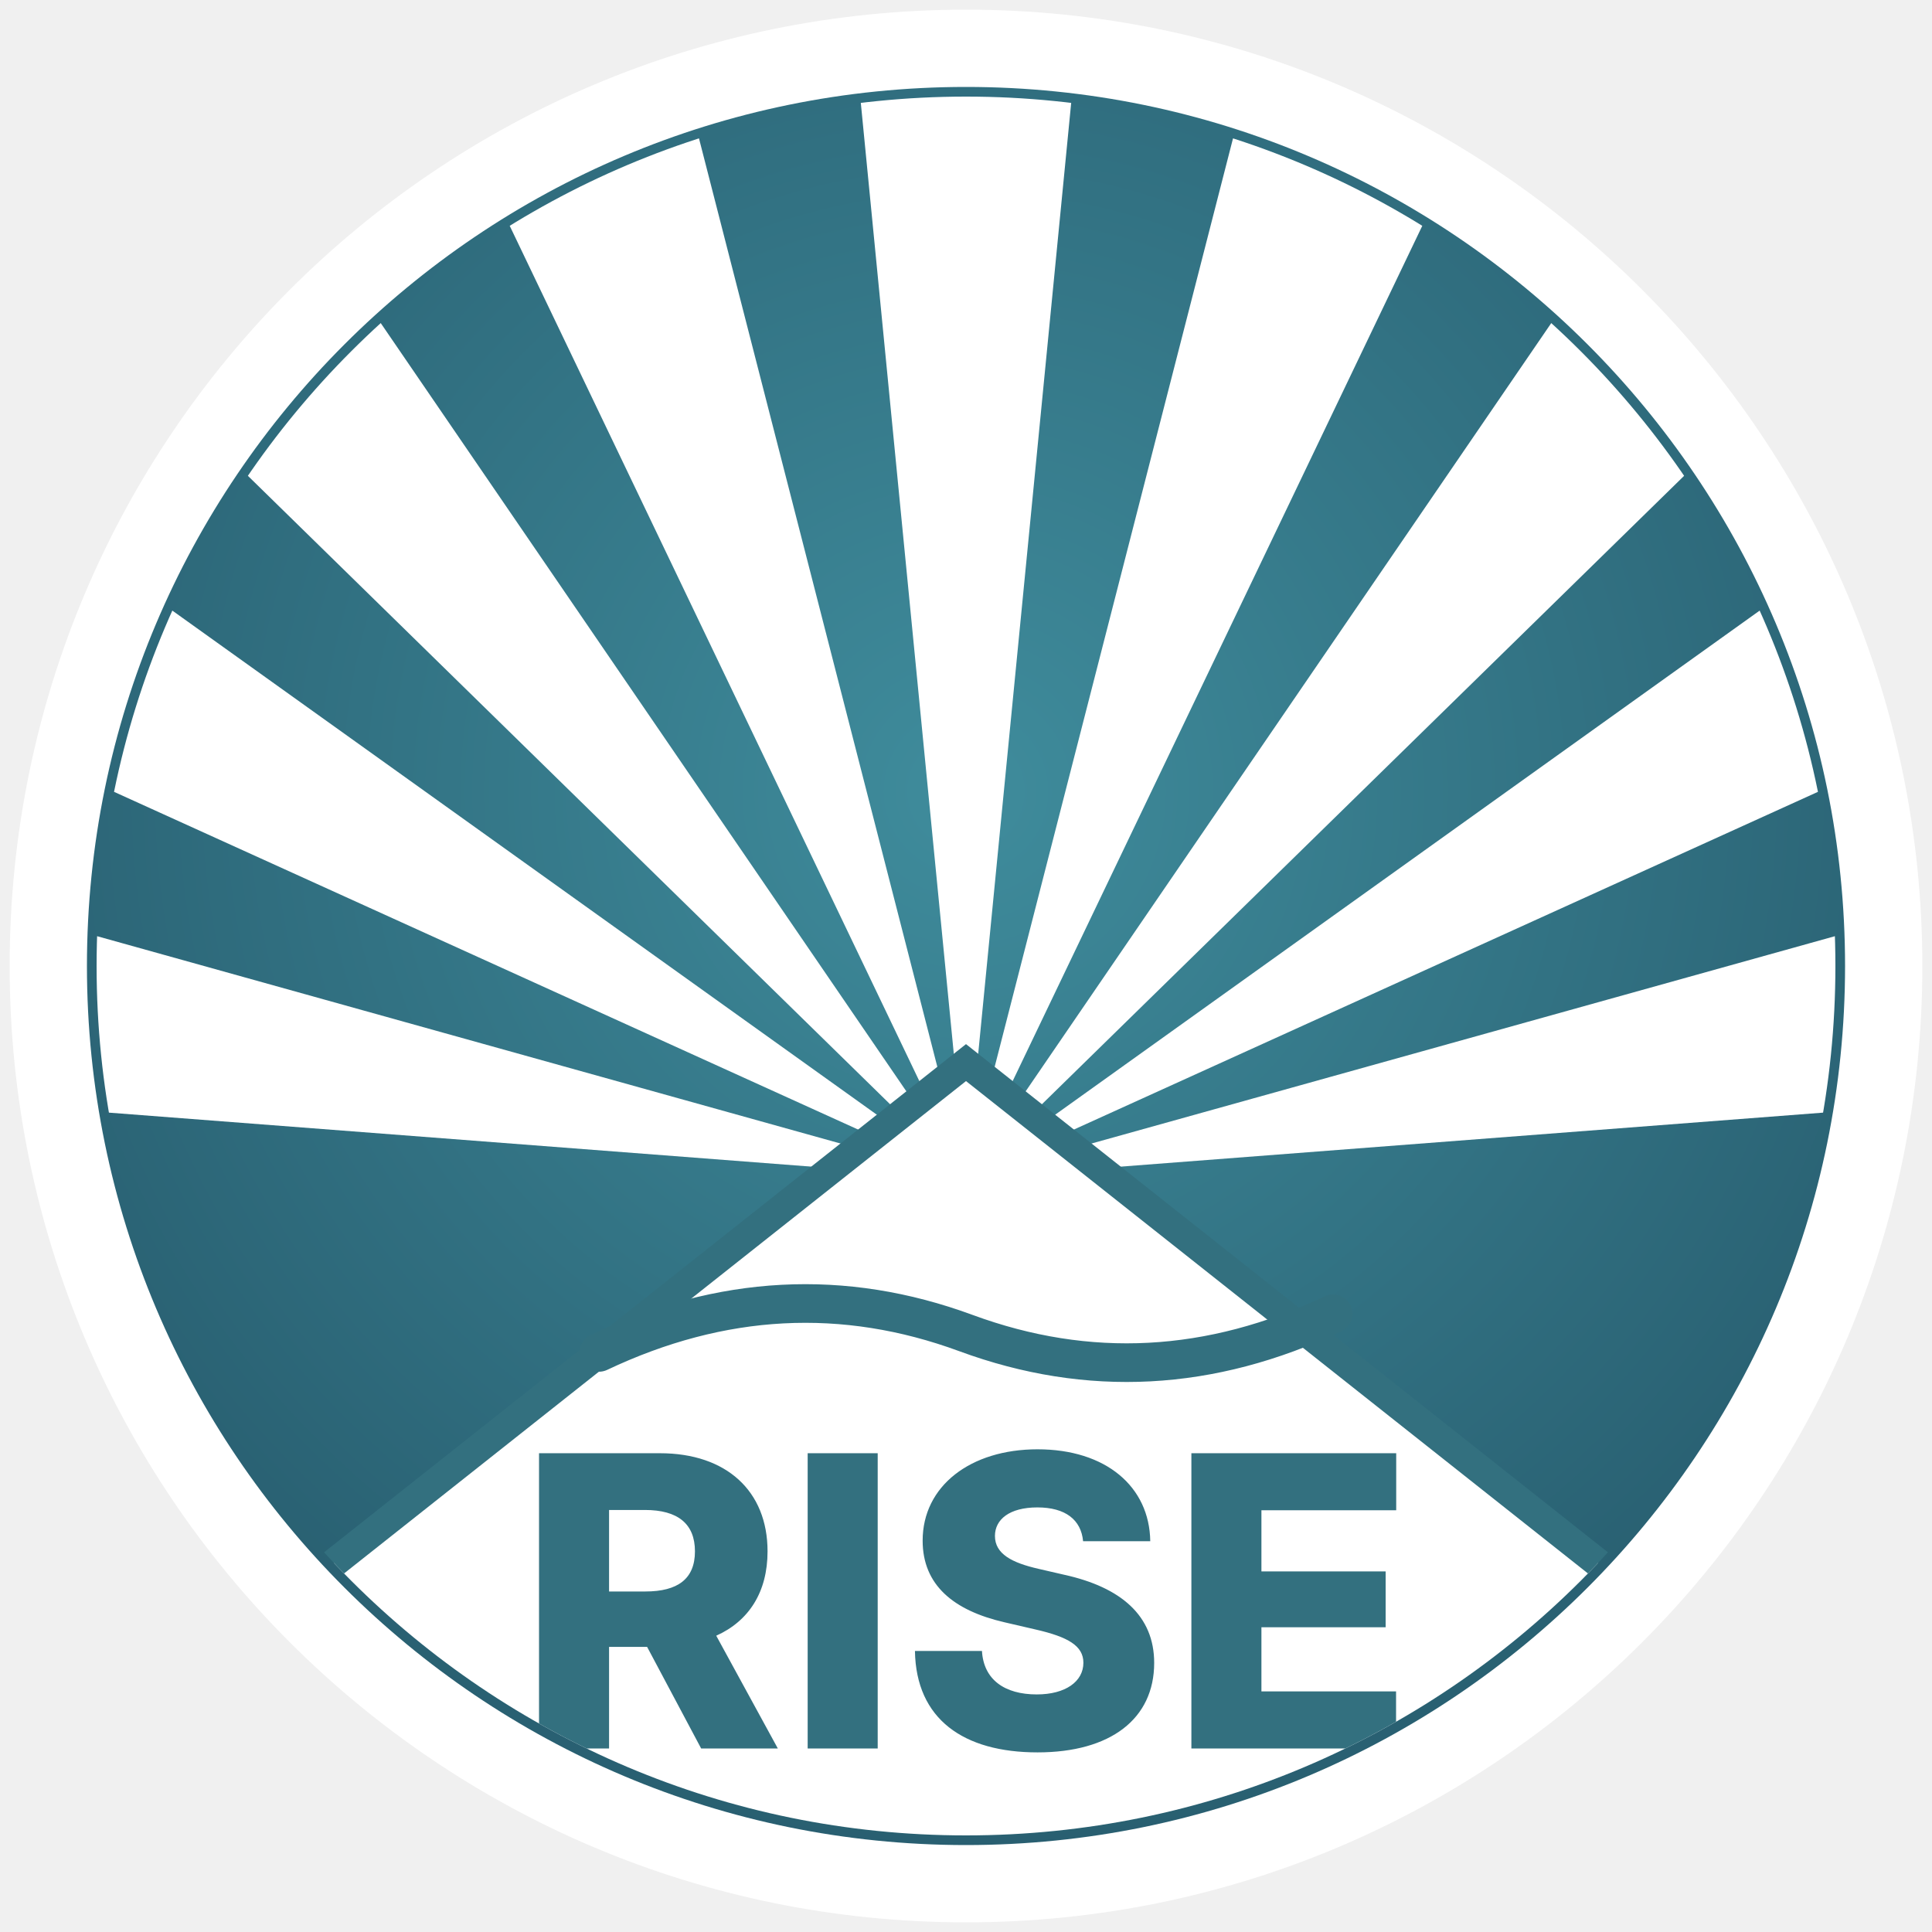
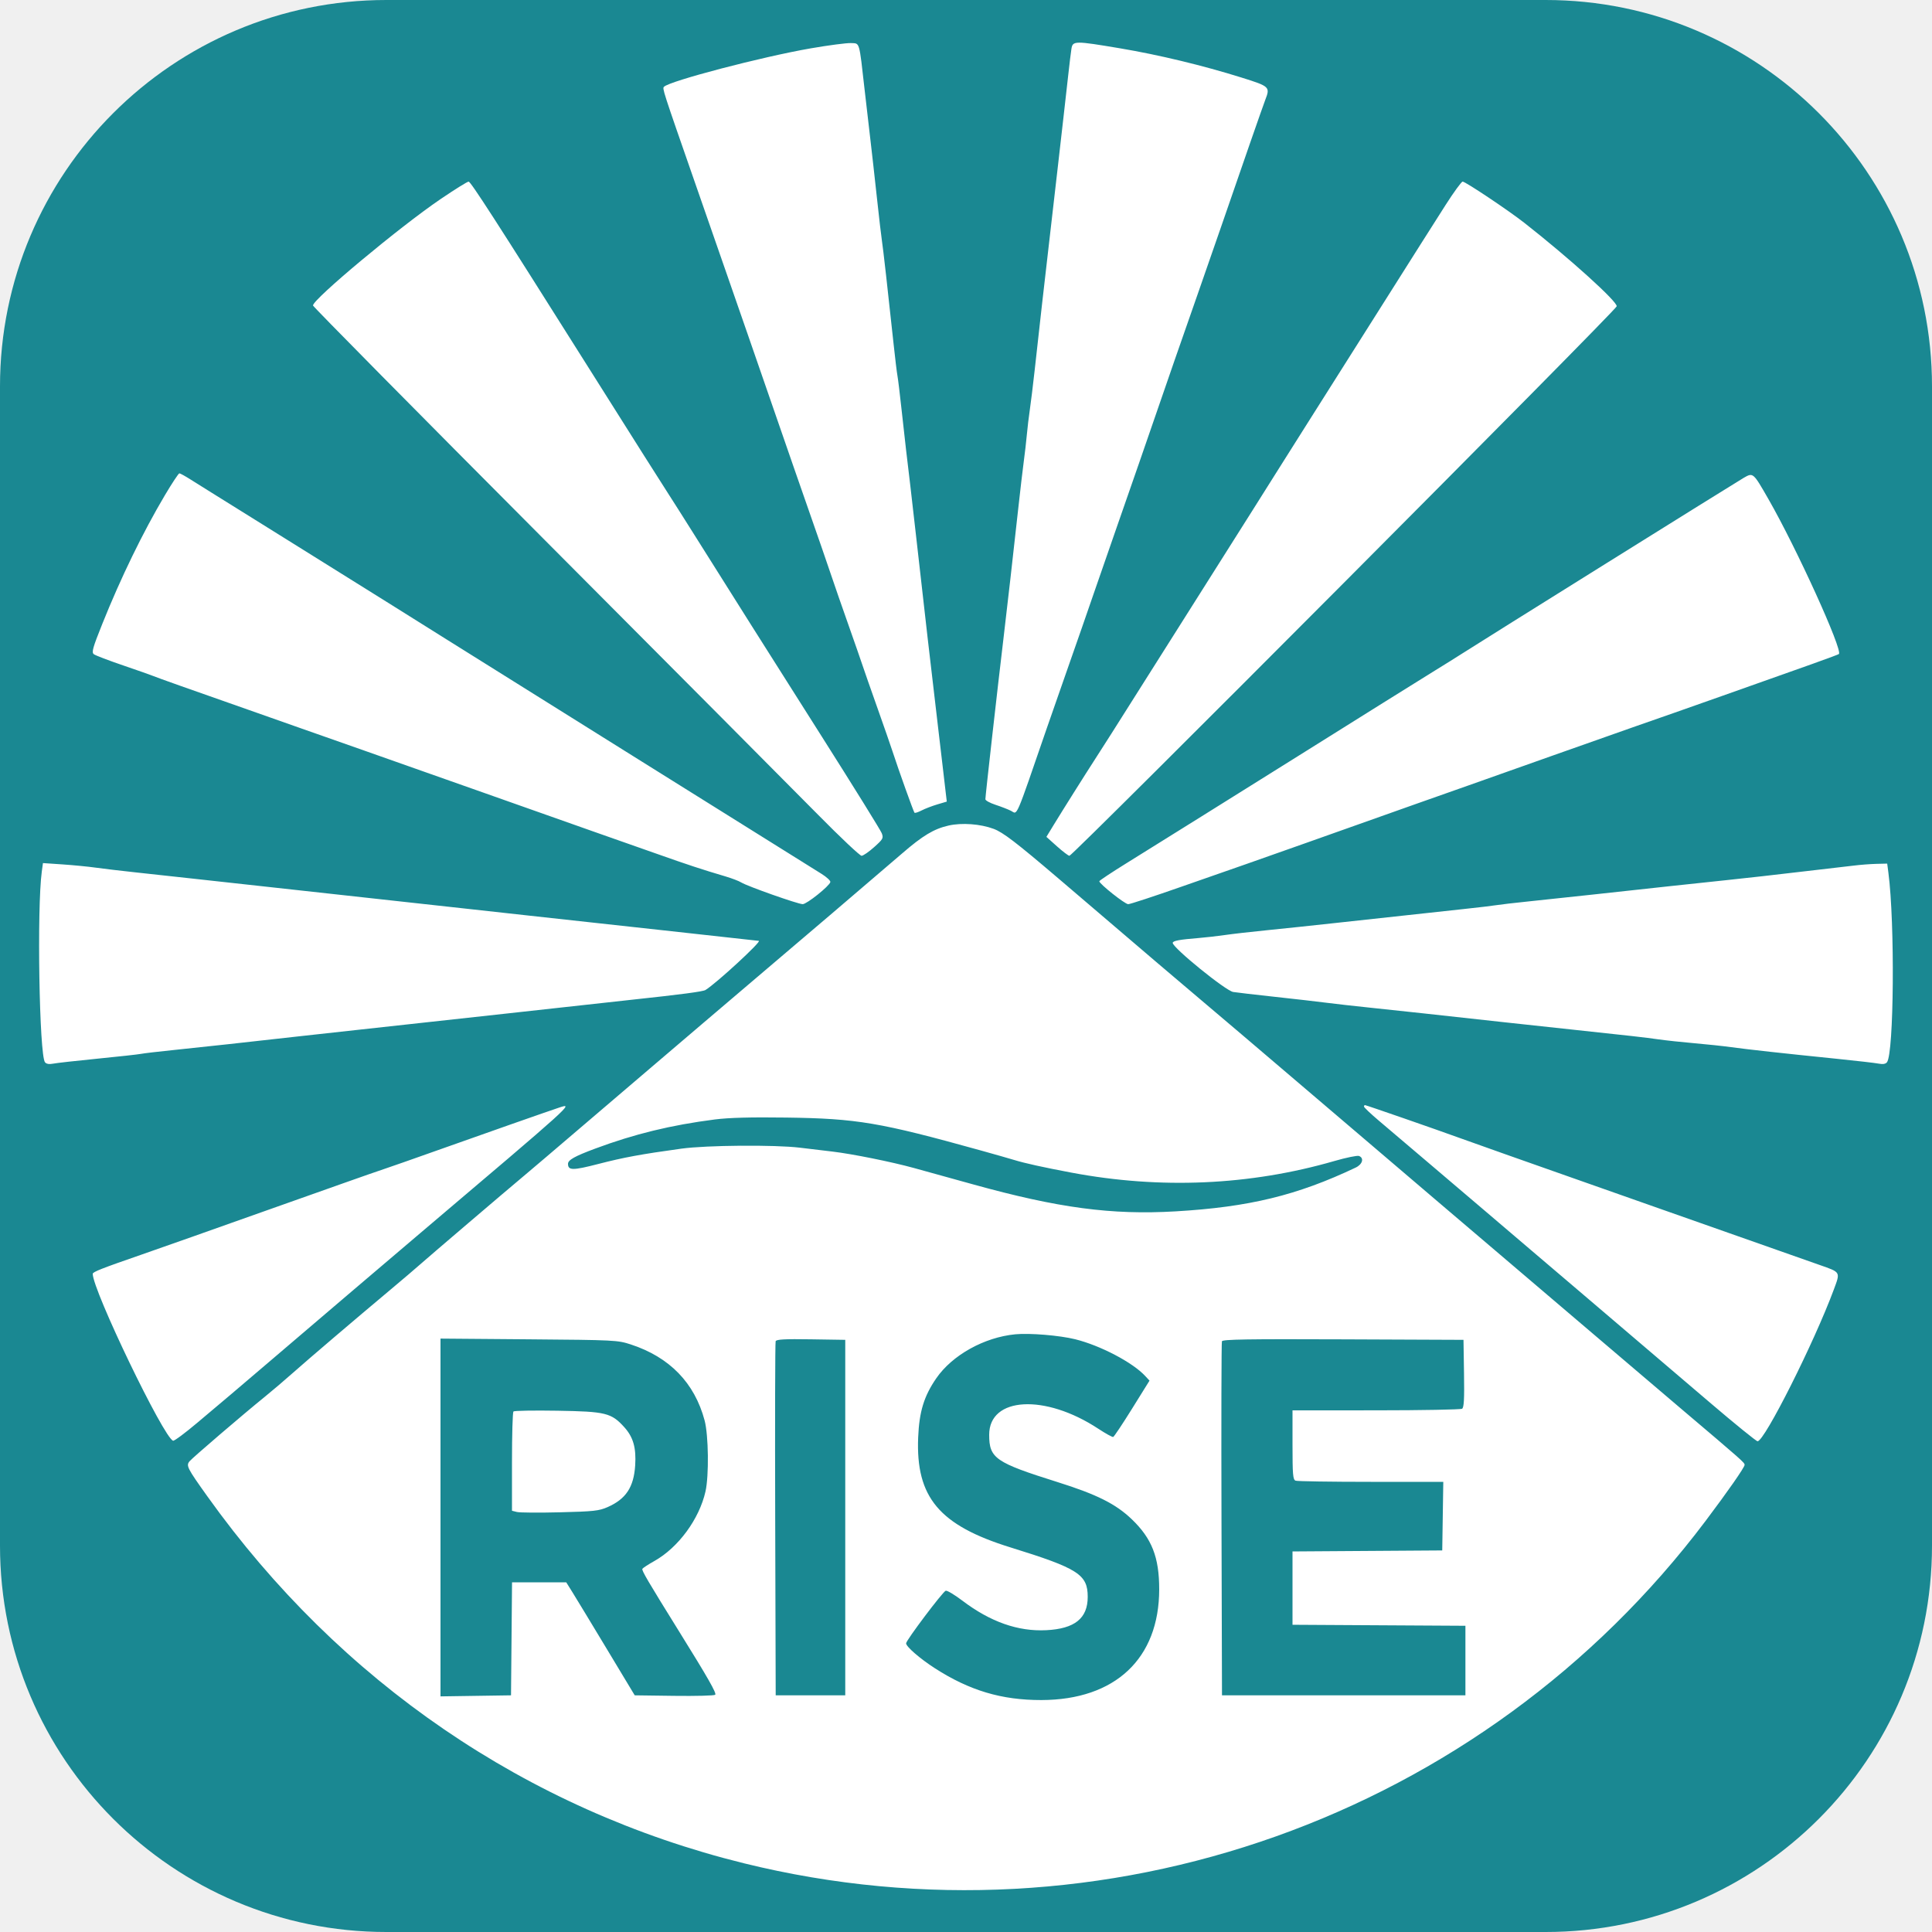
- <svg xmlns="http://www.w3.org/2000/svg" viewBox="0 0 200 200" role="img" aria-label="Team RISE">
-   <defs>
-     <clipPath id="rc">
-       <circle cx="100" cy="100" r="90" />
-     </clipPath>
-     <radialGradient id="rcg" cx="50%" cy="40%" r="70%">
-       <stop offset="0" stop-color="#3f8c9c" />
-       <stop offset="1" stop-color="#25586a" />
-     </radialGradient>
-   </defs>
-   <circle cx="100" cy="100" r="99" fill="#fff" />
-   <circle cx="100" cy="100" r="91" fill="url(#rcg)" />
-   <g clip-path="url(#rc)">
-     <g fill="#fff">
-       <polygon points="100,122 -49.6,110.5 -44.5,81.7" />
-       <polygon points="100,122 -36.6,60.0 -22.0,34.7" />
-       <polygon points="100,122 -7.2,17.1 15.3,-1.8" />
-       <polygon points="100,122 35.2,-13.3 62.7,-23.3" />
-       <polygon points="100,122 85.4,-27.3 114.6,-27.3" />
-       <polygon points="100,122 137.3,-23.3 164.8,-13.3" />
-       <polygon points="100,122 184.7,-1.8 207.2,17.1" />
-       <polygon points="100,122 222.0,34.7 236.6,60.0" />
-       <polygon points="100,122 244.5,81.7 249.6,110.5" />
-     </g>
-     <path d="M-20 205 L100 110 L220 205Z" fill="#fff" />
-     <path d="M62 140 q19 -9 38 -2 t38 -2" stroke="#33707f" stroke-width="4" fill="none" stroke-linecap="round" />
-     <path d="M-20 205 L100 110 L220 205" stroke="#33707f" stroke-width="3" fill="none" />
-     <text x="100" y="181" text-anchor="middle" font-family="Inter,Arial,sans-serif" font-size="42" font-weight="800" fill="#33707f">RISE</text>
-   </g>
+ <svg xmlns="http://www.w3.org/2000/svg" viewBox="0 0 1000 1000" role="img" aria-label="Team RISE">
+   <rect width="1000" height="1000" rx="200" fill="#1a8892" />
+   <path d="M 419.642 25.024 C 394.402 29.401, 346.716 41.884, 343.696 44.904 C 342.767 45.833, 342.847 46.079, 359.707 94.500 C 366.601 114.300, 373.725 134.775, 375.538 140 C 377.351 145.225, 382.509 160.075, 387.001 173 C 391.493 185.925, 397.568 203.475, 400.501 212 C 405.375 226.165, 414.902 253.585, 425.170 283 C 427.378 289.325, 430.001 296.975, 430.998 300 C 431.995 303.025, 435.592 313.375, 438.992 323 C 442.391 332.625, 445.761 342.300, 446.480 344.500 C 447.199 346.700, 450.581 356.375, 453.997 366 C 457.413 375.625, 461.013 385.975, 461.997 389 C 465.126 398.615, 472.851 420.184, 473.342 420.675 C 473.602 420.935, 475.264 420.398, 477.035 419.482 C 478.807 418.566, 482.461 417.161, 485.156 416.361 L 490.056 414.906 489.500 410.203 C 489.194 407.616, 488.474 401.450, 487.901 396.500 C 487.327 391.550, 486.243 382.325, 485.491 376 C 482.069 347.202, 478.657 317.533, 474.107 277 C 473.026 267.375, 471.661 255.450, 471.073 250.500 C 470.485 245.550, 469.549 237.675, 468.994 233 C 468.439 228.325, 467.331 218.425, 466.533 211 C 465.734 203.575, 464.828 196.150, 464.518 194.500 C 464.208 192.850, 463.308 185.425, 462.516 178 C 459.716 151.726, 456.973 127.462, 456.469 124.500 C 456.188 122.850, 455.033 112.950, 453.902 102.500 C 452.772 92.050, 451.232 78.325, 450.482 72 C 449.731 65.675, 448.403 54.200, 447.530 46.500 C 444.626 20.872, 445.108 22.531, 440.493 22.300 C 438.297 22.190, 428.914 23.416, 419.642 25.024 M 554.574 25.250 C 554.289 27.038, 553.562 33, 552.957 38.500 C 552.352 44, 551.236 53.900, 550.476 60.500 C 549.717 67.100, 548.407 78.575, 547.567 86 C 546.726 93.425, 544.656 111.425, 542.966 126 C 539.971 151.824, 538.740 162.707, 535.558 191.500 C 534.707 199.200, 533.577 208.425, 533.047 212 C 532.516 215.575, 531.817 221.425, 531.493 225 C 531.168 228.575, 530.472 234.650, 529.945 238.500 C 529.419 242.350, 528.074 253.825, 526.956 264 C 524.401 287.266, 521.368 313.943, 519.510 329.500 C 516.231 356.945, 510.083 411.529, 510.029 413.670 C 510.013 414.313, 512.363 415.611, 515.250 416.555 C 518.138 417.499, 521.752 418.904, 523.283 419.678 C 526.815 421.464, 525.109 425.406, 541.969 376.500 C 544.623 368.800, 549.807 353.950, 553.488 343.500 C 557.169 333.050, 562.805 316.850, 566.011 307.500 C 569.217 298.150, 574.605 282.625, 577.984 273 C 581.363 263.375, 586.610 248.300, 589.644 239.500 C 605.795 192.661, 612.355 173.753, 620.001 152 C 623.385 142.375, 628.784 126.850, 632.001 117.500 C 642.342 87.441, 653.777 54.581, 654.904 51.685 C 657.509 44.994, 657.211 44.714, 642.608 40.143 C 622.486 33.845, 599.837 28.392, 579.799 25.020 C 556.248 21.059, 555.239 21.068, 554.574 25.250 M 227.945 103.112 C 206.757 117.516, 162 154.847, 162 158.116 C 162 158.675, 216.113 213.440, 282.251 279.816 C 348.390 346.192, 411.935 410.063, 423.463 421.750 C 434.991 433.437, 445.115 442.980, 445.961 442.955 C 446.808 442.931, 449.737 440.907, 452.470 438.457 C 457.092 434.317, 457.366 433.811, 456.385 431.252 C 455.805 429.739, 441.917 407.350, 425.522 381.500 C 396.910 336.389, 379.479 308.794, 359.193 276.500 C 354.011 268.250, 348.306 259.250, 346.516 256.500 C 343.061 251.192, 329.260 229.375, 303.500 188.500 C 256.721 114.269, 243.649 94, 242.556 94 C 241.892 94, 235.317 98.100, 227.945 103.112 M 748.230 106.105 C 743.978 112.763, 738.188 121.875, 735.362 126.355 C 728.781 136.787, 693.670 192.316, 676.628 219.244 C 669.408 230.654, 662.375 241.797, 661 244.008 C 659.625 246.219, 654.025 255.109, 648.555 263.764 C 643.085 272.419, 624.249 302.225, 606.699 330 C 571.272 386.065, 571.760 385.295, 566.770 393 C 561.703 400.823, 550.026 419.376, 545.478 426.831 L 541.615 433.163 547.058 438.038 C 550.051 440.720, 552.964 442.933, 553.530 442.957 C 555.235 443.028, 836.239 160.894, 836.793 158.556 C 837.338 156.249, 812.391 133.696, 789 115.350 C 780.700 108.840, 758.497 94, 757.057 94 C 756.453 94, 752.481 99.447, 748.230 106.105 M 85.394 256.250 C 74.007 275.428, 62.505 299.071, 52.921 323 C 47.964 335.376, 47.327 337.665, 48.576 338.625 C 49.381 339.243, 56.218 341.854, 63.770 344.427 C 71.321 346.999, 78.400 349.492, 79.500 349.967 C 81.258 350.725, 97.679 356.555, 129 367.539 C 134.225 369.371, 146.150 373.576, 155.500 376.882 C 164.850 380.188, 179.700 385.409, 188.500 388.484 C 197.300 391.559, 211.250 396.484, 219.500 399.428 C 227.750 402.373, 239.900 406.660, 246.500 408.955 C 253.100 411.250, 265.925 415.782, 275 419.027 C 284.075 422.271, 298.700 427.441, 307.500 430.516 C 316.300 433.591, 330.925 438.735, 340 441.947 C 356.195 447.680, 363.524 450.092, 375.500 453.629 C 378.800 454.604, 382.465 456.007, 383.645 456.747 C 386.752 458.696, 413.102 468.002, 415.484 467.991 C 417.594 467.982, 429.288 458.629, 429.790 456.549 C 429.949 455.889, 427.924 453.997, 425.290 452.346 C 422.655 450.694, 380.675 424.461, 332 394.050 C 283.325 363.639, 238.325 335.490, 232 331.497 C 225.675 327.504, 211.275 318.481, 200 311.446 C 188.725 304.410, 165.100 289.665, 147.500 278.678 C 129.900 267.691, 112.800 257.031, 109.500 254.990 C 106.200 252.948, 101.274 249.865, 98.554 248.139 C 95.834 246.412, 93.263 245, 92.841 245 C 92.419 245, 89.068 250.063, 85.394 256.250 M 902.459 247.378 C 898.548 249.626, 766.172 332.243, 756.500 338.473 C 753.750 340.244, 747.675 344.038, 743 346.903 C 738.325 349.769, 726.114 357.376, 715.865 363.807 C 705.615 370.238, 685.707 382.700, 671.623 391.500 C 657.540 400.300, 635.100 414.329, 621.758 422.674 C 608.416 431.020, 591.089 441.820, 583.253 446.674 C 575.417 451.529, 569.005 455.785, 569.003 456.133 C 568.997 457.474, 582.254 468, 583.949 468 C 584.934 468, 597.385 463.912, 611.620 458.916 C 625.854 453.919, 641.100 448.594, 645.500 447.083 C 649.900 445.571, 663.850 440.646, 676.500 436.137 C 703.869 426.384, 713.713 422.890, 733 416.087 C 740.975 413.274, 753.125 408.989, 760 406.563 C 766.875 404.138, 786.450 397.199, 803.500 391.143 C 820.550 385.087, 839.900 378.258, 846.500 375.967 C 853.100 373.675, 862.100 370.531, 866.500 368.979 C 870.900 367.427, 882.150 363.460, 891.500 360.162 C 934.808 344.889, 951.397 338.936, 951.815 338.518 C 953.879 336.454, 929.837 283.605, 915.347 258.352 C 907.365 244.442, 907.447 244.511, 902.459 247.378 M 491 427.299 C 483.376 429.024, 477.605 432.495, 466.792 441.859 C 457.105 450.248, 406.851 493.116, 387.094 509.843 C 380.820 515.154, 370.427 524, 363.997 529.500 C 357.568 535, 345.601 545.206, 337.404 552.180 C 329.207 559.154, 312.375 573.520, 300 584.104 C 287.625 594.689, 274.764 605.633, 271.419 608.425 C 262.444 615.917, 221.061 651.225, 217 654.856 C 215.075 656.577, 208.528 662.151, 202.452 667.243 C 183.090 683.467, 159.856 703.276, 151.716 710.500 C 147.378 714.350, 140.771 719.975, 137.033 723 C 125.804 732.090, 99.600 754.546, 98.103 756.363 C 96.242 758.622, 96.883 759.880, 107.397 774.593 C 175.929 870.495, 272.773 936.717, 385 964.418 C 571.078 1010.349, 767.323 940.511, 882.770 787.277 C 894.357 771.898, 903 759.490, 903 758.235 C 903 757.038, 902.297 756.416, 869.953 729 C 856.003 717.175, 831.677 696.475, 815.895 683 C 800.113 669.525, 780.564 652.875, 772.453 646 C 764.341 639.125, 751.359 628.076, 743.602 621.446 C 735.846 614.816, 720.050 601.345, 708.500 591.511 C 687.496 573.627, 665.990 555.300, 643.947 536.500 C 637.499 531, 627.150 522.225, 620.950 517 C 614.750 511.775, 604.912 503.428, 599.088 498.451 C 583.087 484.777, 554.235 460.139, 547.620 454.500 C 525.889 435.976, 519.168 430.833, 514.328 429.021 C 507.480 426.459, 497.852 425.748, 491 427.299 M 21.634 451.115 C 19.055 469.909, 20.336 546.236, 23.291 549.836 C 24.006 550.706, 25.454 550.957, 27.444 550.555 C 29.125 550.215, 39.500 549.048, 50.500 547.962 C 61.500 546.876, 71.625 545.757, 73 545.475 C 74.375 545.193, 81.800 544.318, 89.500 543.531 C 103.763 542.072, 129.718 539.236, 154 536.482 C 161.425 535.640, 175.600 534.078, 185.500 533.012 C 203.627 531.060, 239.848 527.089, 263 524.516 C 299.478 520.463, 314.780 518.777, 327 517.467 C 352.722 514.708, 363.794 513.245, 365.144 512.427 C 370.638 509.098, 394.540 487.072, 392.750 486.988 C 392.613 486.982, 386.425 486.298, 379 485.470 C 371.575 484.641, 357.400 483.076, 347.500 481.992 C 300.361 476.830, 292.231 475.939, 274.500 473.996 C 264.050 472.851, 249.650 471.262, 242.500 470.465 C 224.591 468.469, 180.891 463.662, 138.500 459.025 C 128.050 457.882, 111.400 456.052, 101.500 454.958 C 91.600 453.865, 77.425 452.318, 70 451.521 C 62.575 450.724, 53.350 449.629, 49.500 449.087 C 45.650 448.545, 37.941 447.794, 32.368 447.416 L 22.236 446.730 21.634 451.115 M 959.500 448.035 C 956.200 448.454, 944.950 449.764, 934.500 450.947 C 924.050 452.129, 913.925 453.301, 912 453.550 C 910.075 453.800, 901.750 454.709, 893.500 455.571 C 877.791 457.213, 855.128 459.659, 824 463.071 C 813.825 464.186, 799.271 465.739, 791.658 466.521 C 784.045 467.304, 776.395 468.189, 774.658 468.489 C 772.921 468.789, 765.200 469.709, 757.500 470.532 C 736.116 472.820, 709.434 475.720, 689.500 477.923 C 679.600 479.017, 664.525 480.607, 656 481.458 C 647.475 482.308, 637.575 483.439, 634 483.971 C 630.425 484.503, 624.350 485.195, 620.500 485.510 C 610.341 486.339, 607 486.967, 607 488.048 C 607 490.574, 634.405 512.815, 638.298 513.448 C 640.059 513.735, 649.825 514.869, 660 515.970 C 670.175 517.070, 682.100 518.440, 686.500 519.013 C 690.900 519.587, 701.025 520.730, 709 521.553 C 716.975 522.377, 729.350 523.698, 736.500 524.489 C 763.371 527.462, 797.104 531.138, 814.500 532.989 C 843.965 536.125, 851.142 536.940, 858.500 537.985 C 862.350 538.533, 870.675 539.427, 877 539.973 C 883.325 540.518, 891.875 541.431, 896 542 C 904.530 543.177, 922.860 545.198, 950.500 548.006 C 960.950 549.068, 970.875 550.215, 972.556 550.555 C 974.550 550.958, 975.984 550.708, 976.682 549.836 C 980.312 545.305, 980.831 477.654, 977.435 451.750 L 976.812 447 971.156 447.137 C 968.045 447.212, 962.800 447.616, 959.500 448.035 M 289.500 573.259 C 284.371 574.944, 248.530 587.523, 226 595.545 C 214.175 599.756, 202.025 604.017, 199 605.014 C 195.975 606.011, 186.300 609.387, 177.500 612.516 C 159.074 619.067, 134.104 627.913, 122.500 632 C 118.100 633.550, 107.975 637.142, 100 639.983 C 92.025 642.824, 79.875 647.095, 73 649.473 C 52.641 656.518, 48 658.348, 48 659.328 C 48 667.906, 84.727 744.186, 89.595 745.718 C 90.197 745.908, 95.822 741.730, 102.095 736.434 C 108.368 731.138, 116.200 724.533, 119.500 721.756 C 122.800 718.979, 132.475 710.739, 141 703.445 C 157.640 689.208, 202.696 650.828, 217.589 638.204 C 297.055 570.847, 297.175 570.738, 289.500 573.259 M 706 572.775 C 706 573.200, 709.445 576.463, 713.655 580.025 C 717.866 583.586, 729.453 593.428, 739.405 601.896 C 749.357 610.363, 762.846 621.838, 769.380 627.396 C 775.914 632.953, 786.529 642, 792.970 647.500 C 799.410 653, 810.264 662.241, 817.090 668.035 C 829.528 678.593, 841.222 688.563, 885 725.931 C 897.925 736.964, 909.045 745.992, 909.711 745.995 C 913.313 746.010, 939.045 694.826, 949.159 667.528 C 952.622 658.183, 952.874 658.618, 941.723 654.707 C 927.033 649.554, 876.056 631.602, 862.500 626.807 C 854.800 624.083, 844.225 620.357, 839 618.526 C 833.775 616.695, 821.850 612.494, 812.500 609.189 C 803.150 605.885, 788.300 600.647, 779.500 597.550 C 770.700 594.453, 759.900 590.610, 755.500 589.010 C 743.447 584.627, 707.075 572, 706.502 572 C 706.226 572, 706 572.349, 706 572.775 M 370 579.431 C 347.360 582.327, 328.317 586.968, 308.023 594.534 C 297.424 598.486, 294 600.407, 294 602.401 C 294 605.873, 296.484 605.884, 309.684 602.471 C 322.843 599.068, 331.793 597.417, 352.682 594.540 C 365.670 592.751, 400.897 592.462, 414 594.037 C 418.675 594.598, 426.307 595.511, 430.960 596.064 C 441.209 597.282, 461.412 601.356, 473 604.542 C 477.675 605.827, 491.400 609.627, 503.500 612.986 C 547.716 625.262, 575.340 628.946, 608.537 626.996 C 646.534 624.764, 671.399 618.717, 701.697 604.340 C 705.244 602.656, 706.174 599.388, 703.409 598.327 C 702.533 597.991, 696.796 599.169, 690.659 600.945 C 646.980 613.584, 600.560 615.626, 554.500 606.935 C 539.953 604.190, 530.497 602.102, 525 600.421 C 522.525 599.664, 514.650 597.418, 507.500 595.431 C 455.361 580.939, 443.581 578.949, 407 578.450 C 388.702 578.200, 377.250 578.504, 370 579.431 M 525.500 690.628 C 509.392 692.201, 492.879 701.399, 484.612 713.402 C 478.248 722.642, 475.788 730.682, 475.241 744.026 C 473.973 774.994, 486.147 789.499, 523 800.928 C 558.104 811.814, 563 814.949, 563 826.536 C 563 837.655, 556.300 843.041, 541.541 843.787 C 526.925 844.525, 512.603 839.482, 498.112 828.494 C 494.049 825.413, 490.169 823.105, 489.491 823.365 C 487.864 823.989, 469 849.043, 469 850.578 C 469 852.296, 476.129 858.480, 483.839 863.448 C 501.781 875.012, 518.399 879.982, 539 879.945 C 577.226 879.877, 600 858.468, 600 822.601 C 600 806.015, 596.210 796.337, 585.810 786.365 C 577.548 778.442, 567.712 773.517, 547.405 767.134 C 515.142 756.993, 512 754.818, 512 742.626 C 512 722.955, 540.868 721.348, 568.433 739.484 C 572.245 741.992, 575.737 743.921, 576.192 743.769 C 576.648 743.617, 581.062 736.995, 586.002 729.053 L 594.984 714.612 592.742 712.194 C 586.224 705.167, 569.550 696.424, 556.500 693.191 C 548.430 691.192, 532.885 689.906, 525.500 690.628 M 228 785.451 L 228 878.045 246.250 877.773 L 264.500 877.500 264.765 848.250 L 265.030 819 279.056 819 L 293.083 819 296.291 824.140 C 298.056 826.966, 306.033 840.129, 314.017 853.390 L 328.533 877.500 348.945 877.771 C 360.172 877.920, 369.733 877.667, 370.191 877.209 C 370.976 876.424, 366.504 868.578, 351.639 844.656 C 335.244 818.272, 332.020 812.776, 332.492 812.013 C 332.771 811.561, 335.588 809.733, 338.750 807.952 C 351.138 800.974, 361.933 786.268, 365.162 771.972 C 367.004 763.819, 366.741 742.832, 364.702 735.207 C 359.502 715.760, 346.578 702.457, 326.500 695.886 C 319.696 693.659, 318.219 693.585, 273.750 693.226 L 228 692.857 228 785.451 M 401.470 694.227 C 401.202 694.927, 401.100 736.450, 401.242 786.500 L 401.500 877.500 419.500 877.500 L 437.500 877.500 437.500 785.500 L 437.500 693.500 419.728 693.227 C 406.056 693.017, 401.843 693.247, 401.470 694.227 M 632.464 694.242 C 632.200 694.934, 632.100 736.450, 632.242 786.500 L 632.500 877.500 695.500 877.500 L 758.500 877.500 758.500 859.500 L 758.500 841.500 713.750 841.240 L 669 840.979 669 822.001 L 669 803.023 707.750 802.762 L 746.500 802.500 746.773 784.750 L 747.046 767 709.605 767 C 689.012 767, 671.452 766.727, 670.582 766.393 C 669.221 765.871, 669 763.287, 669 747.893 L 669 730 712.250 729.985 C 736.038 729.976, 756.073 729.605, 756.774 729.161 C 757.745 728.545, 757.983 724.198, 757.774 710.926 L 757.500 693.500 695.222 693.242 C 645.930 693.039, 632.843 693.247, 632.464 694.242 M 265.750 730.577 C 265.337 730.993, 265 742.725, 265 756.648 L 265 781.962 267.570 782.607 C 268.984 782.962, 278.997 783.033, 289.820 782.764 C 307.292 782.331, 310.061 782.029, 314.500 780.071 C 323.987 775.886, 328.041 769.758, 328.769 758.500 C 329.355 749.445, 327.779 743.871, 323.196 738.783 C 316.466 731.311, 313.587 730.598, 288.500 730.184 C 276.400 729.984, 266.163 730.161, 265.750 730.577" fill="#fff" fill-rule="evenodd" />
</svg>
